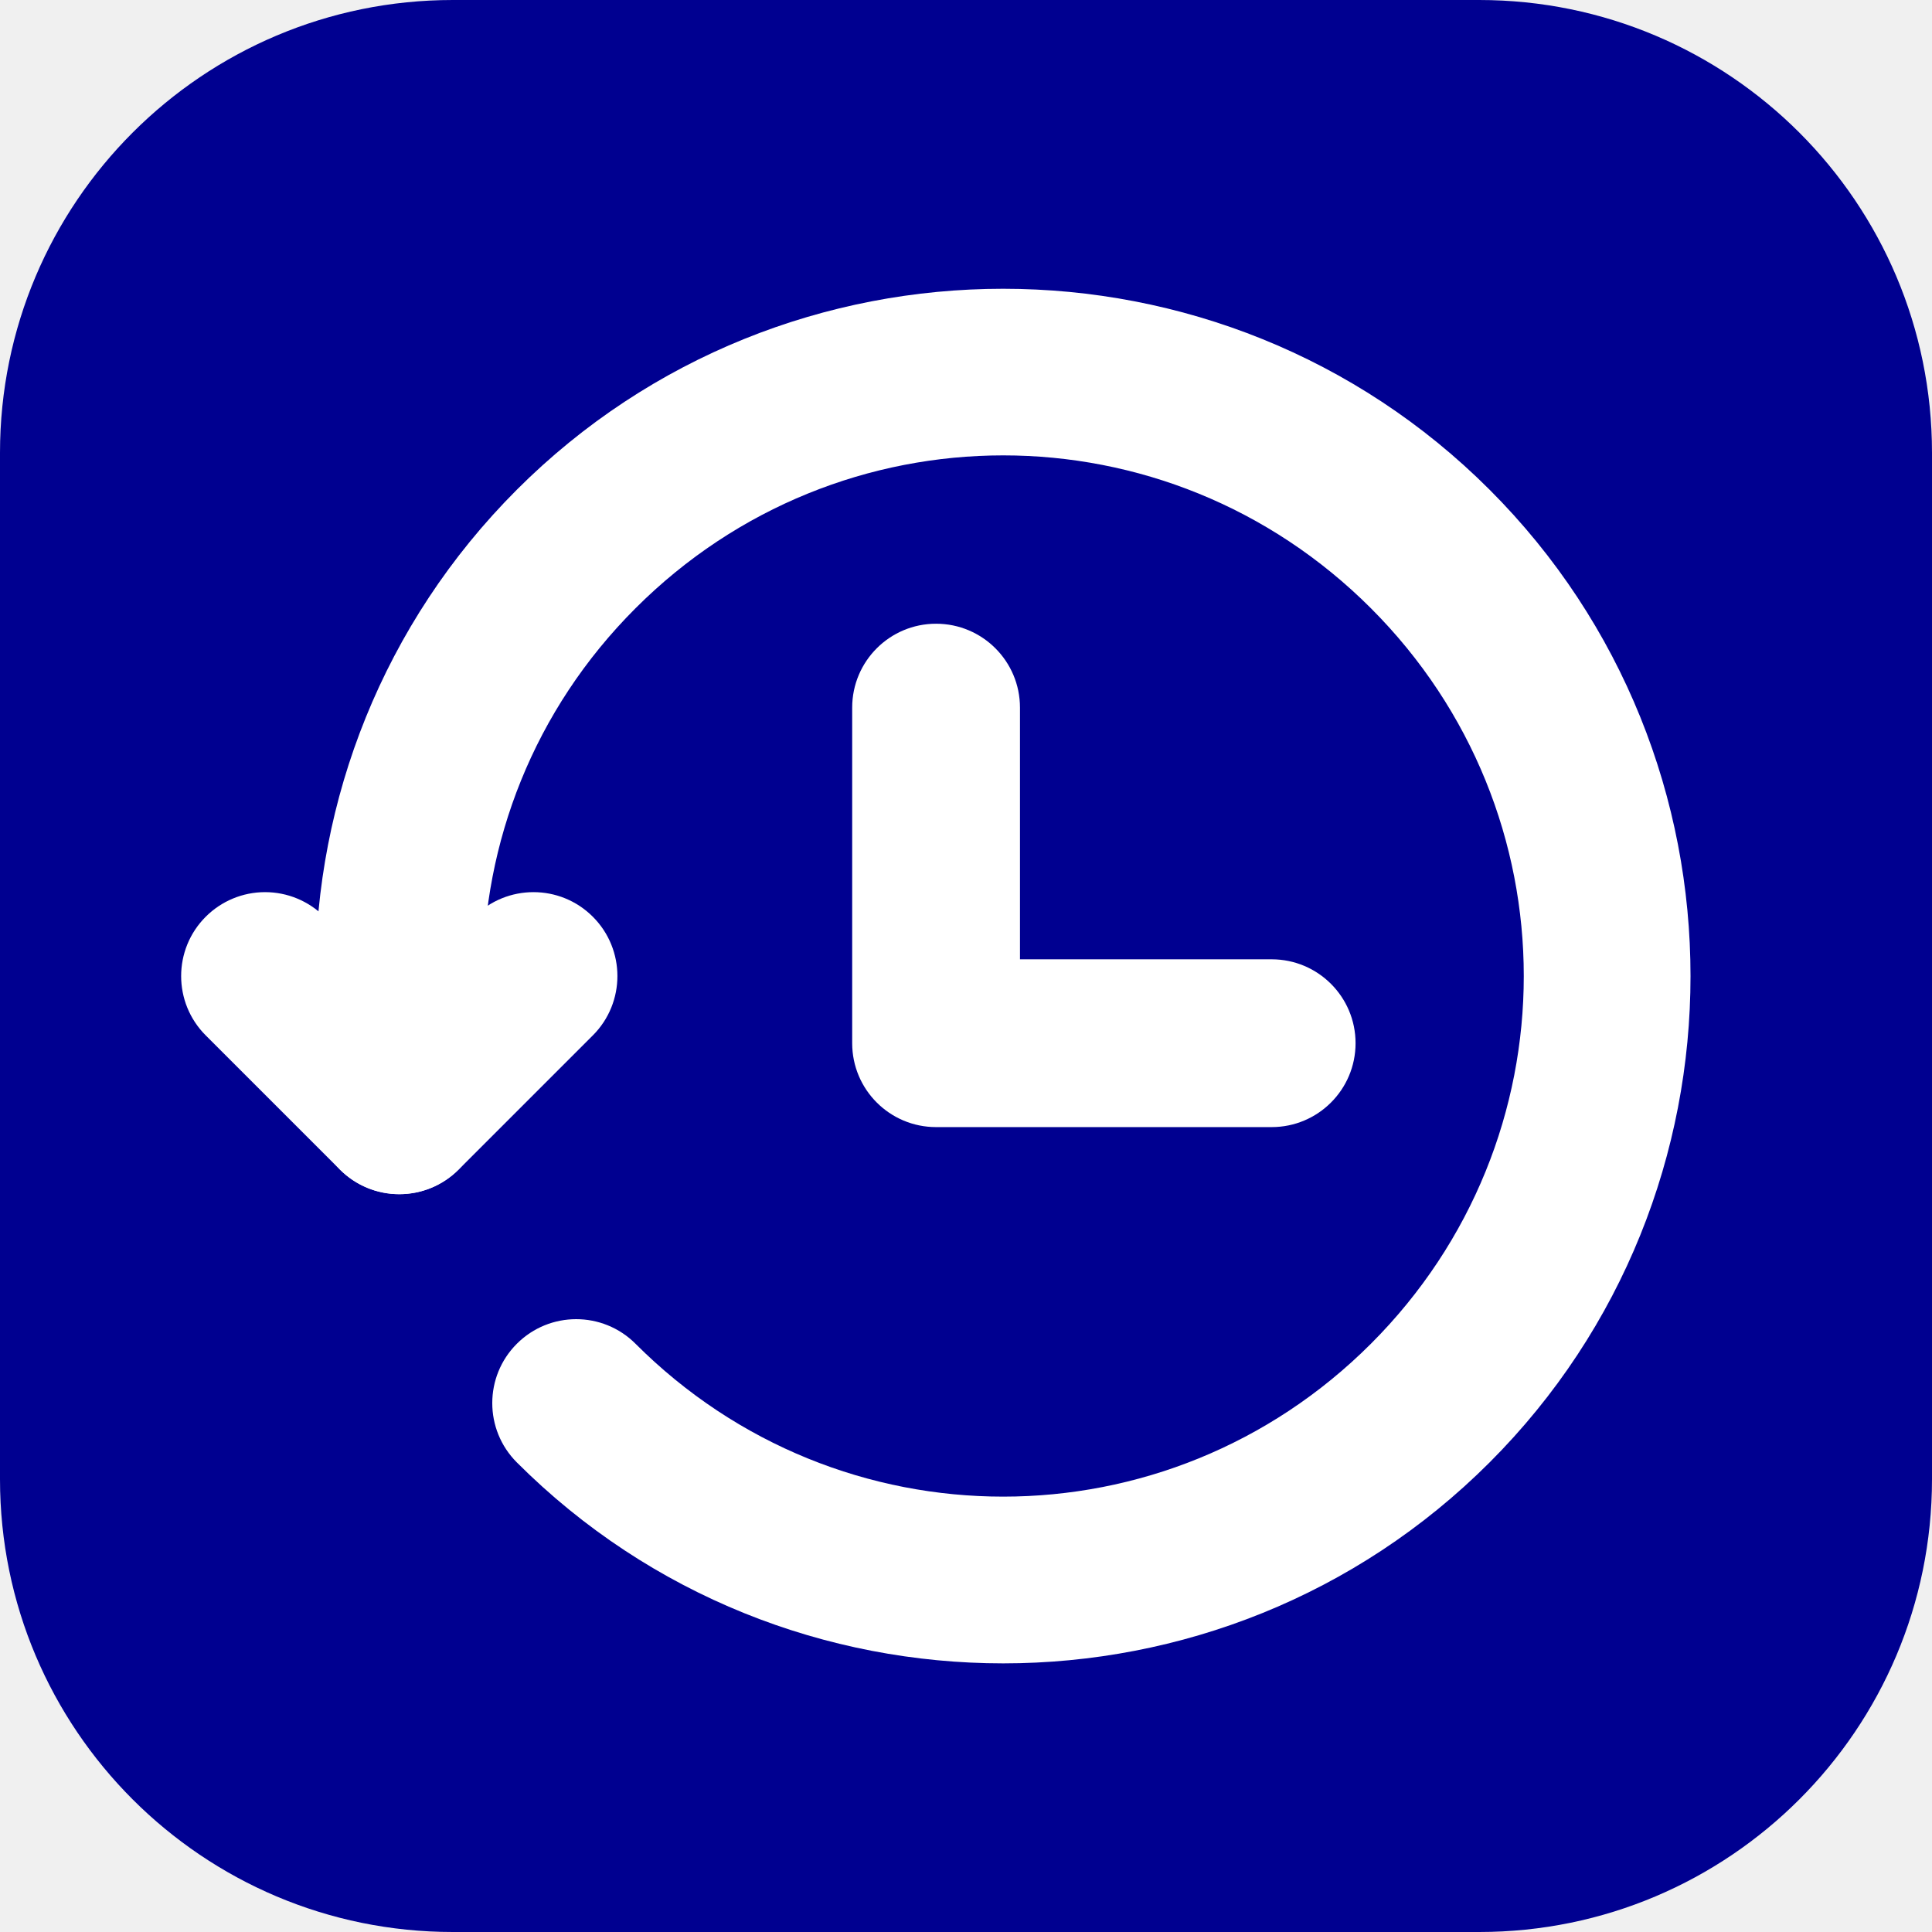
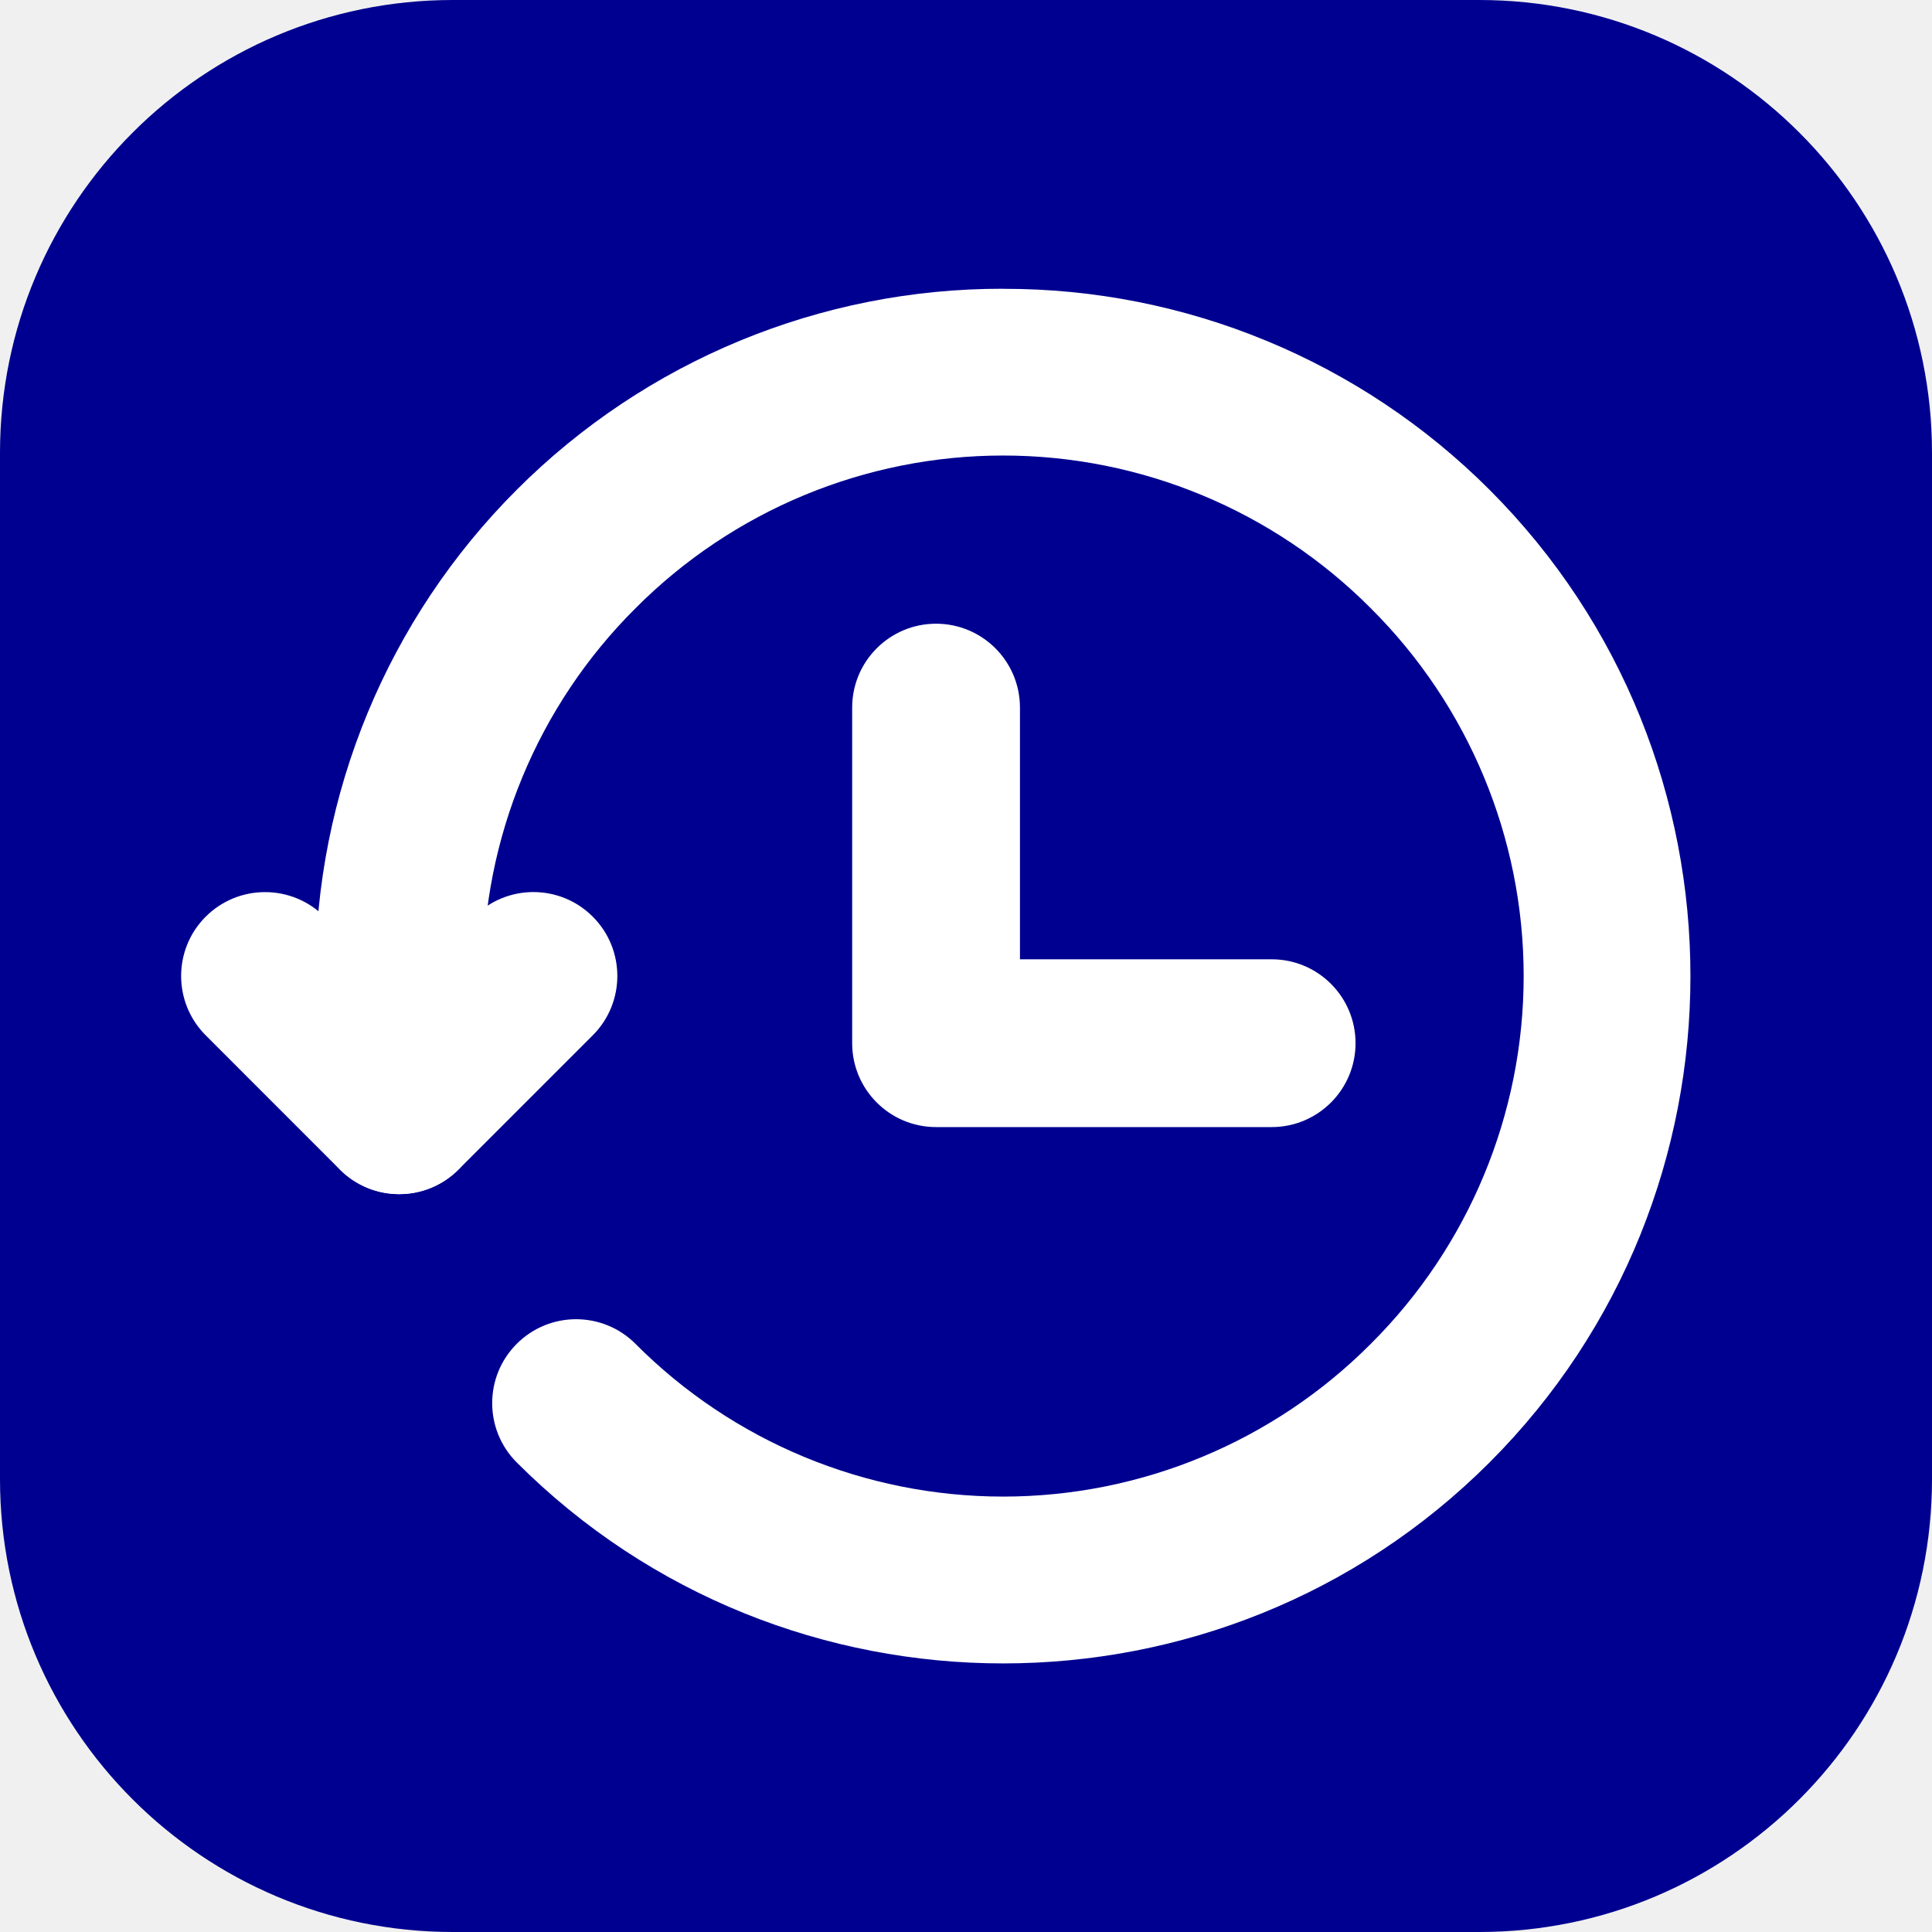
- <svg xmlns="http://www.w3.org/2000/svg" width="64" height="64" viewBox="0 0 24 24" fill="none" version="1.1" id="svg10">
-   <defs id="defs14" />
-   <rect style="fill:#000090;stroke-width:0.375" id="rect883" width="24" height="24" x="0" y="0" rx="5.625" ry="5.625" />
-   <g id="path6">
-     <path style="color:#000000;fill:#000090;stroke-width:2.668;stroke-linecap:round;stroke-linejoin:round;-inkscape-stroke:none" d="m 12.004,7.748 v 5.335 h 5.335" id="path1238" />
-     <g id="g1727" transform="matrix(0.7812513,0,0,0.7812513,2.2502,2.737149)">
-       <g id="path2">
-         <path style="color:#000000;fill:#000090;stroke-width:2.668;stroke-linecap:round;stroke-linejoin:round;-inkscape-stroke:none" d="m 6.281,18.807 c 3.75,3.75 9.831,3.75 13.581,0 3.75,-3.75 3.75,-9.831 0,-13.581 -3.75,-3.75 -9.831,-3.75 -13.581,0 C 4.404,7.102 3.467,9.562 3.468,12.021 l -2.13e-5,2.129" id="path1491" />
-         <path style="color:#000000;fill:#ffffff;fill-opacity:1;stroke-linecap:round;stroke-linejoin:round;-inkscape-stroke:none" d="m 13.07,1.088 c -2.802,0 -5.602,1.065 -7.732,3.195 -2.131,2.131 -3.204,4.94 -3.203,7.738 v 2.129 A 1.334,1.334 0 0 0 3.469,15.484 1.334,1.334 0 0 0 4.801,14.15 v -2.129 a 1.334,1.334 0 0 0 0,-0.002 C 4.8,9.9 5.603,7.789 7.225,6.168 c 3.241,-3.241 8.453,-3.241 11.693,0 3.241,3.241 3.241,8.455 0,11.695 -3.241,3.241 -8.453,3.241 -11.693,0 a 1.334,1.334 0 0 0 -1.887,0 1.334,1.334 0 0 0 0,1.887 c 4.26,4.26 11.207,4.26 15.467,0 4.26,-4.26 4.26,-11.207 0,-15.467 C 18.675,2.153 15.872,1.088 13.07,1.088 Z" id="path1493" />
-       </g>
-       <g id="path4" style="fill:#ffffff;fill-opacity:1">
-         <path style="color:#000000;fill:#ffffff;fill-opacity:1;stroke-width:2.668;stroke-linecap:round;stroke-linejoin:round;-inkscape-stroke:none" d="m 1.334,12.016 2.134,2.134 2.134,-2.134" id="path1592" />
-         <path style="color:#000000;fill:#ffffff;fill-opacity:1;stroke-linecap:round;stroke-linejoin:round;-inkscape-stroke:none" d="m 1.334,10.682 a 1.334,1.334 0 0 0 -0.943,0.391 1.334,1.334 0 0 0 0,1.887 l 2.135,2.135 a 1.334,1.334 0 0 0 1.885,0 l 2.135,-2.135 a 1.334,1.334 0 0 0 0,-1.887 1.334,1.334 0 0 0 -1.887,0 L 3.469,12.264 2.277,11.072 A 1.334,1.334 0 0 0 1.334,10.682 Z" id="path1594" />
-       </g>
-       <path style="color:#000000;fill:#ffffff;fill-opacity:1;stroke:none;stroke-linecap:round;stroke-linejoin:round;stroke-opacity:1;-inkscape-stroke:none" d="m 12.004,6.414 a 1.334,1.334 0 0 0 -1.334,1.334 v 5.336 a 1.334,1.334 0 0 0 1.334,1.334 h 5.336 A 1.334,1.334 0 0 0 18.674,13.084 1.334,1.334 0 0 0 17.34,11.75 H 13.338 V 7.748 A 1.334,1.334 0 0 0 12.004,6.414 Z" id="path1240" />
-     </g>
+ <svg xmlns="http://www.w3.org/2000/svg" width="64" height="64" fill="none" viewBox="0 0 24 24">
+   <rect width="24" height="24" rx="5.625" ry="5.625" style="fill:#000090;stroke-width:.375" />
+   <path d="M12.004 7.748v5.335h5.335" style="color:#000;fill:#000090;stroke-width:2.668;stroke-linecap:round;stroke-linejoin:round;-inkscape-stroke:none" />
+   <path d="M6.28 18.807A9.603 9.603 0 1 0 19.863 5.226 9.603 9.603 0 0 0 3.468 12.02v2.13" style="color:#000;fill:#000090;stroke-width:2.668;stroke-linecap:round;stroke-linejoin:round;-inkscape-stroke:none" transform="translate(2.25 2.737)scale(.78125)" />
+   <path d="M13.07 1.088a10.9 10.9 0 0 0-7.732 3.195 10.92 10.92 0 0 0-3.203 7.738v2.13a1.334 1.334 0 0 0 1.334 1.333A1.334 1.334 0 0 0 4.8 14.15v-2.13a8.23 8.23 0 0 1 2.424-5.851 8.25 8.25 0 0 1 11.693 0 8.25 8.25 0 0 1 0 11.695 8.25 8.25 0 0 1-11.693 0 1.334 1.334 0 0 0-1.887 0 1.334 1.334 0 0 0 0 1.887c4.26 4.26 11.207 4.26 15.467 0s4.26-11.207 0-15.467a10.9 10.9 0 0 0-7.735-3.195" style="color:#000;fill:#fff;fill-opacity:1;stroke-linecap:round;stroke-linejoin:round;-inkscape-stroke:none" transform="translate(2.25 2.737)scale(.78125)" />
+   <g style="fill:#fff;fill-opacity:1">
+     <path d="m1.334 12.016 2.134 2.134 2.134-2.134" style="color:#000;fill:#fff;fill-opacity:1;stroke-width:2.668;stroke-linecap:round;stroke-linejoin:round;-inkscape-stroke:none" transform="translate(2.25 2.737)scale(.78125)" />
+     <path d="M1.334 10.682a1.33 1.33 0 0 0-.943.39 1.334 1.334 0 0 0 0 1.887l2.134 2.135a1.334 1.334 0 0 0 1.885 0l2.135-2.135a1.334 1.334 0 0 0 0-1.887 1.334 1.334 0 0 0-1.887 0l-1.19 1.192-1.19-1.192a1.33 1.33 0 0 0-.944-.39" style="color:#000;fill:#fff;fill-opacity:1;stroke-linecap:round;stroke-linejoin:round;-inkscape-stroke:none" transform="translate(2.25 2.737)scale(.78125)" />
  </g>
+   <path d="M12.004 6.414a1.334 1.334 0 0 0-1.334 1.334v5.336a1.334 1.334 0 0 0 1.334 1.334h5.336a1.334 1.334 0 0 0 1.334-1.334 1.334 1.334 0 0 0-1.334-1.334h-4.002V7.748a1.334 1.334 0 0 0-1.334-1.334" style="color:#000;fill:#fff;fill-opacity:1;stroke:none;stroke-linecap:round;stroke-linejoin:round;stroke-opacity:1;-inkscape-stroke:none" transform="translate(2.25 2.737)scale(.78125)" />
</svg>
